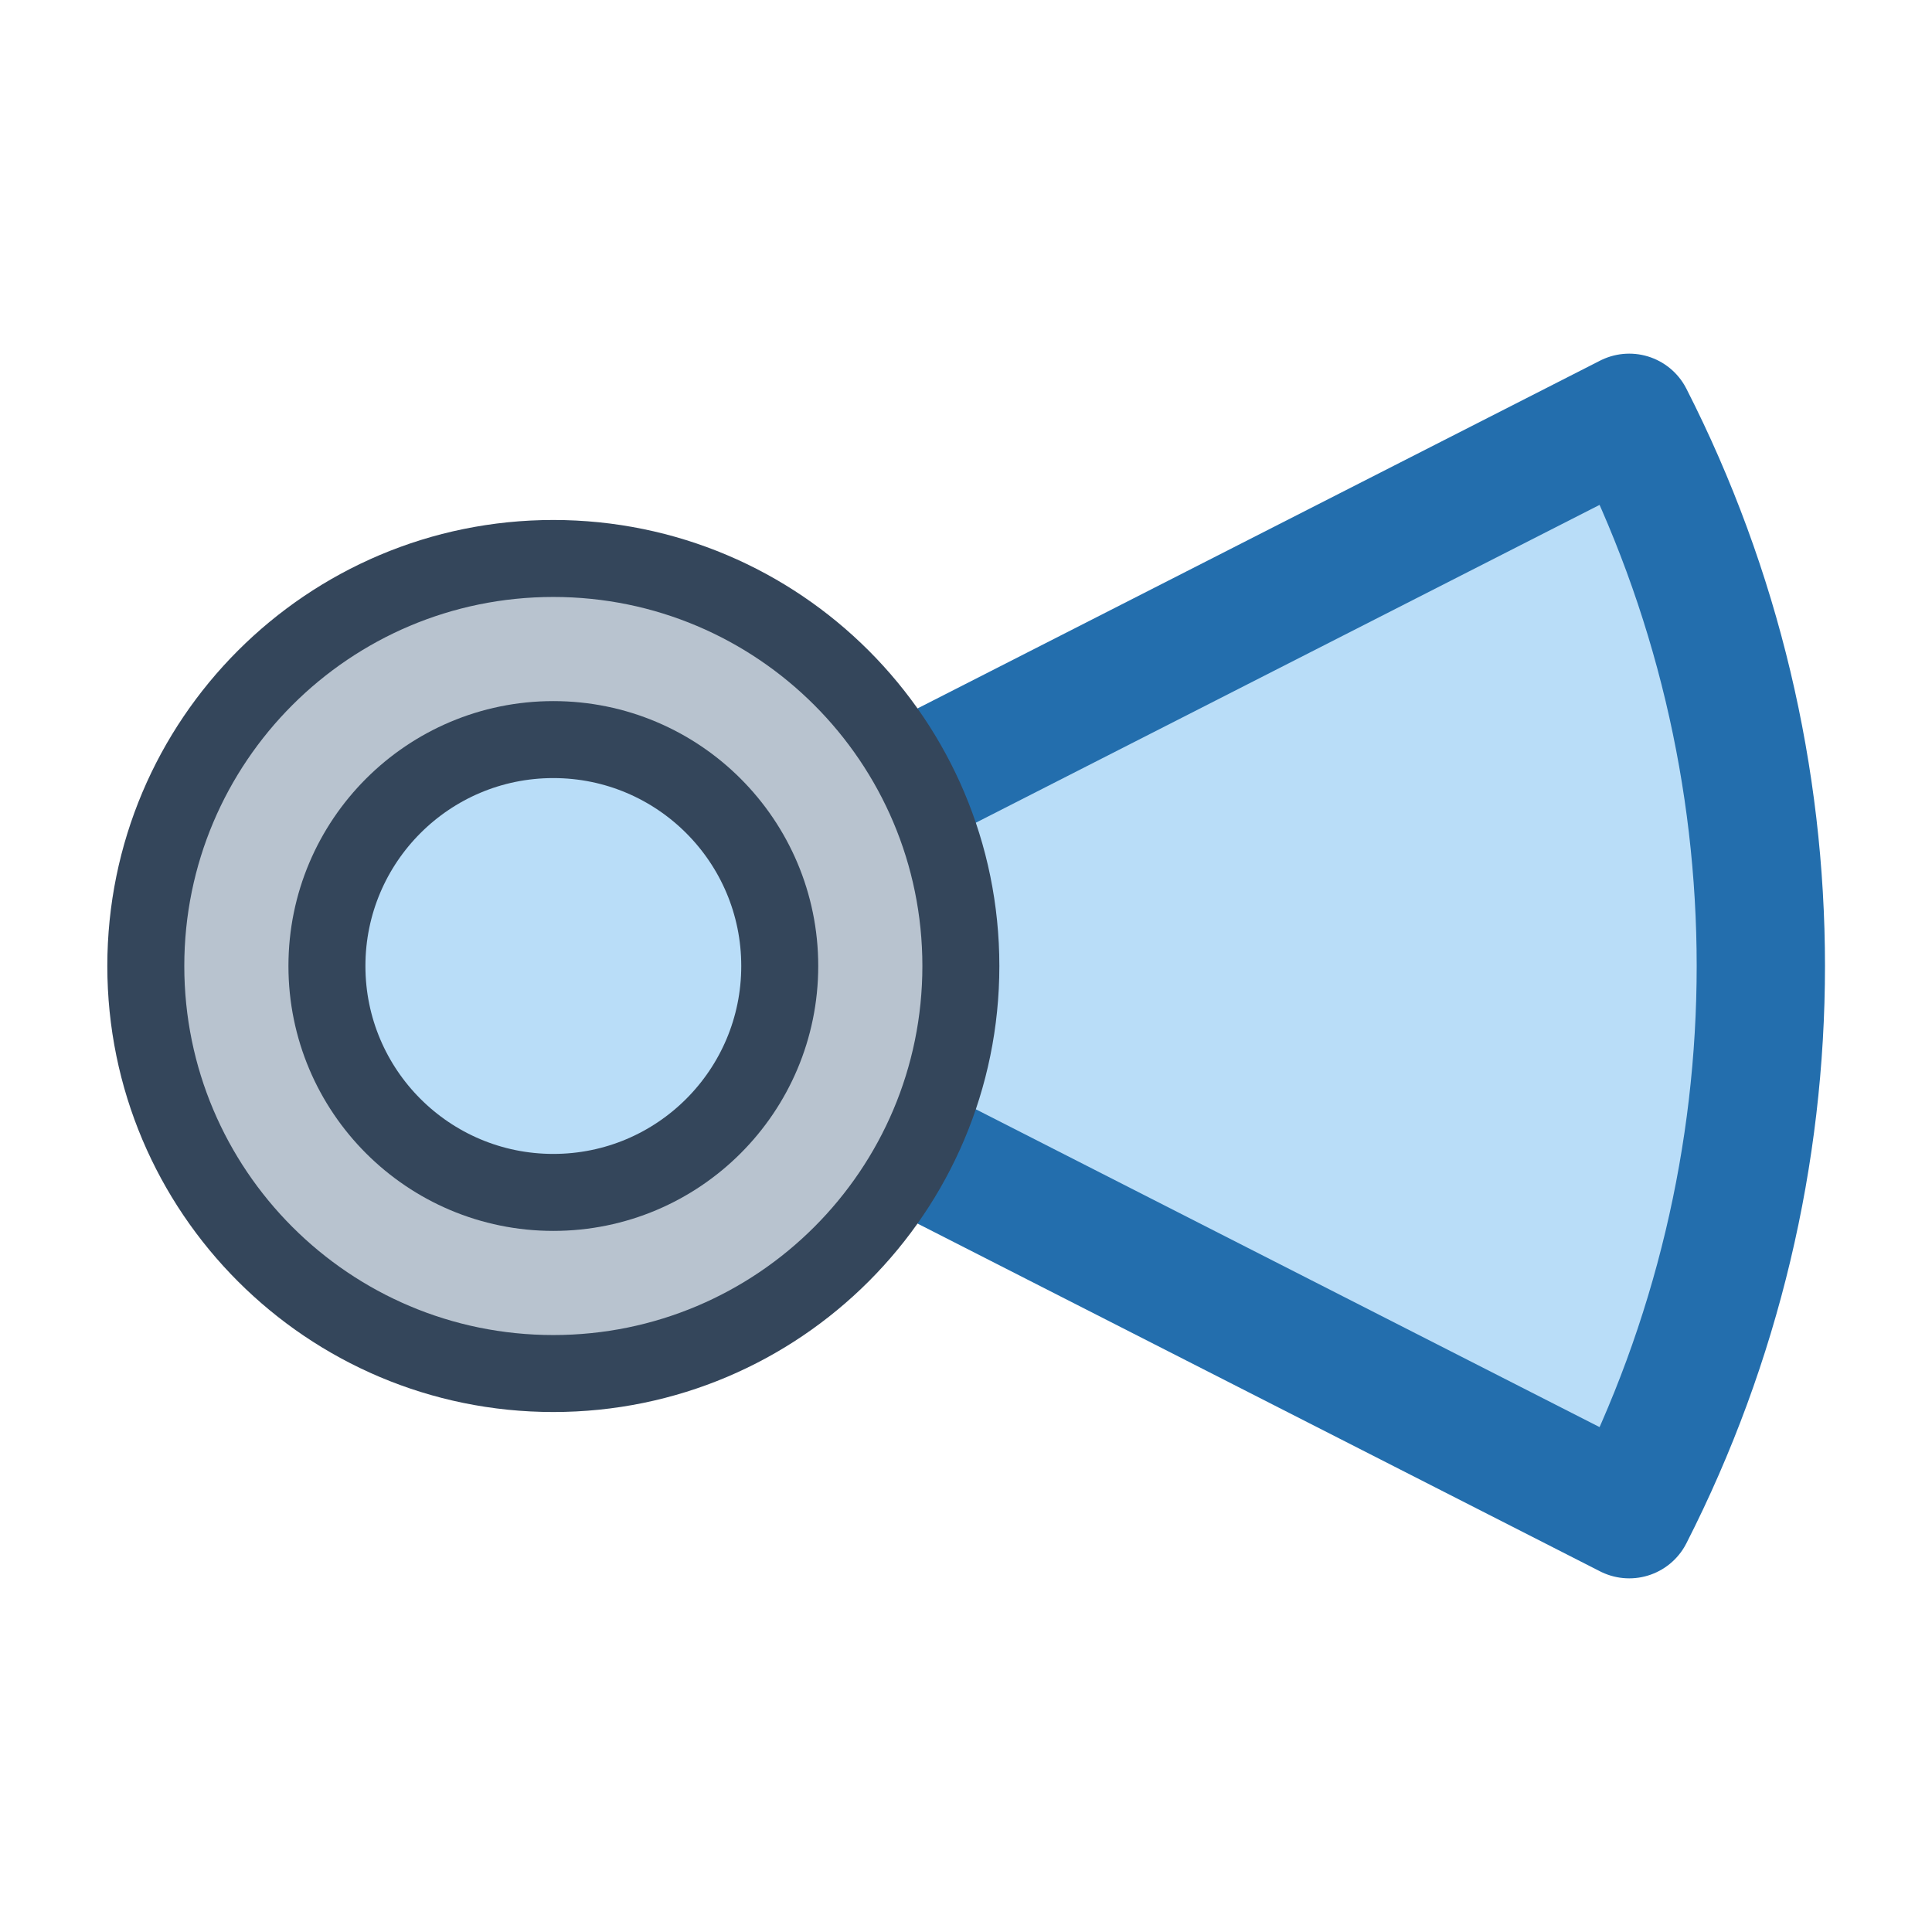
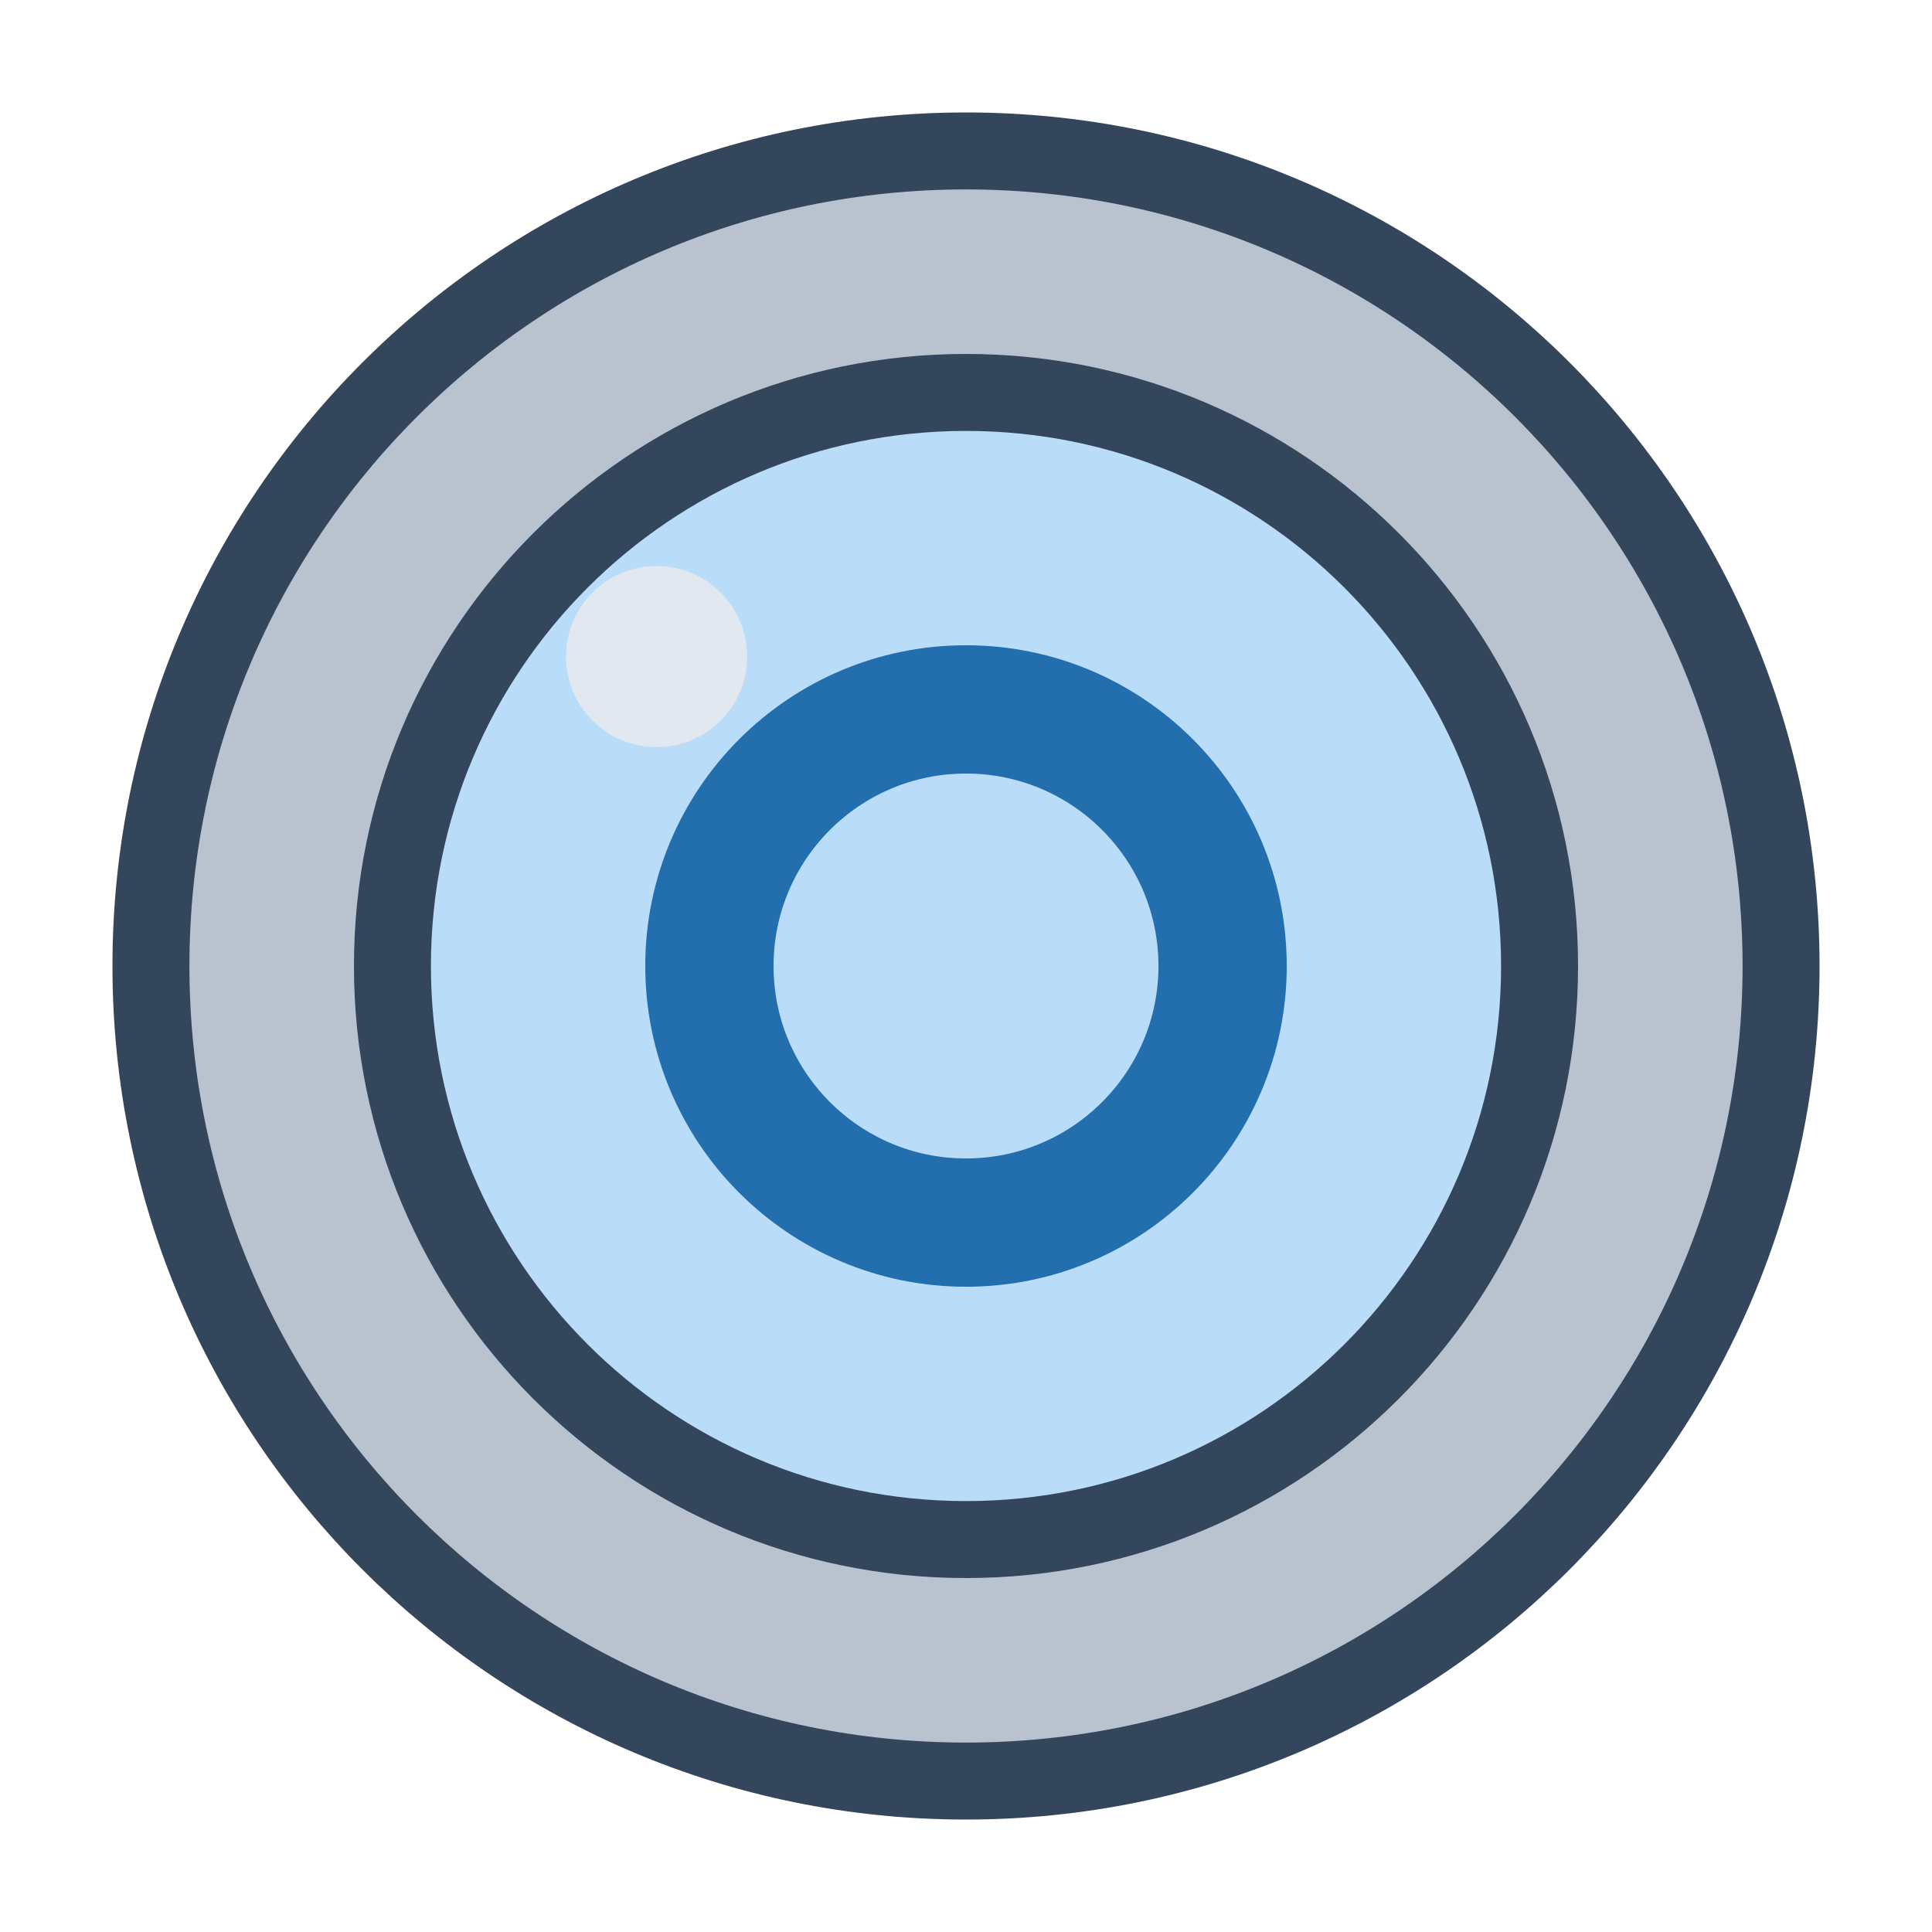
<svg xmlns="http://www.w3.org/2000/svg" viewBox="0 0 64 64">
-   <path d="M18.33 32L53.97 13.84A40 40 0 0 1 53.97 50.16Z" fill="#b9ddf8" stroke="#236ead" stroke-width="4.25" stroke-linejoin="round" stroke-linecap="round" />
-   <circle cx="18.33" cy="32" r="13.5" fill="#b8c3cf" stroke="#34465b" stroke-width="2.55" stroke-linejoin="round" stroke-linecap="round" />
-   <circle cx="18.33" cy="32" r="7.5" fill="#b9ddf8" stroke="#34465b" stroke-width="2.55" stroke-linejoin="round" stroke-linecap="round" />
+   <circle cx="32" cy="32" r="27" fill="#b8c3cf" stroke="#34465b" stroke-width="2.55" stroke-linejoin="round" stroke-linecap="round" />
+   <circle cx="32" cy="32" r="19" fill="#b9ddf8" stroke="#34465b" stroke-width="2.55" stroke-linejoin="round" stroke-linecap="round" />
+   <circle cx="32" cy="32" r="8.5" fill="none" stroke="#236ead" stroke-width="4.25" stroke-linejoin="round" stroke-linecap="round" />
+   <circle cx="21.75" cy="21.75" r="3" fill="#e2e8ef" />
</svg>
